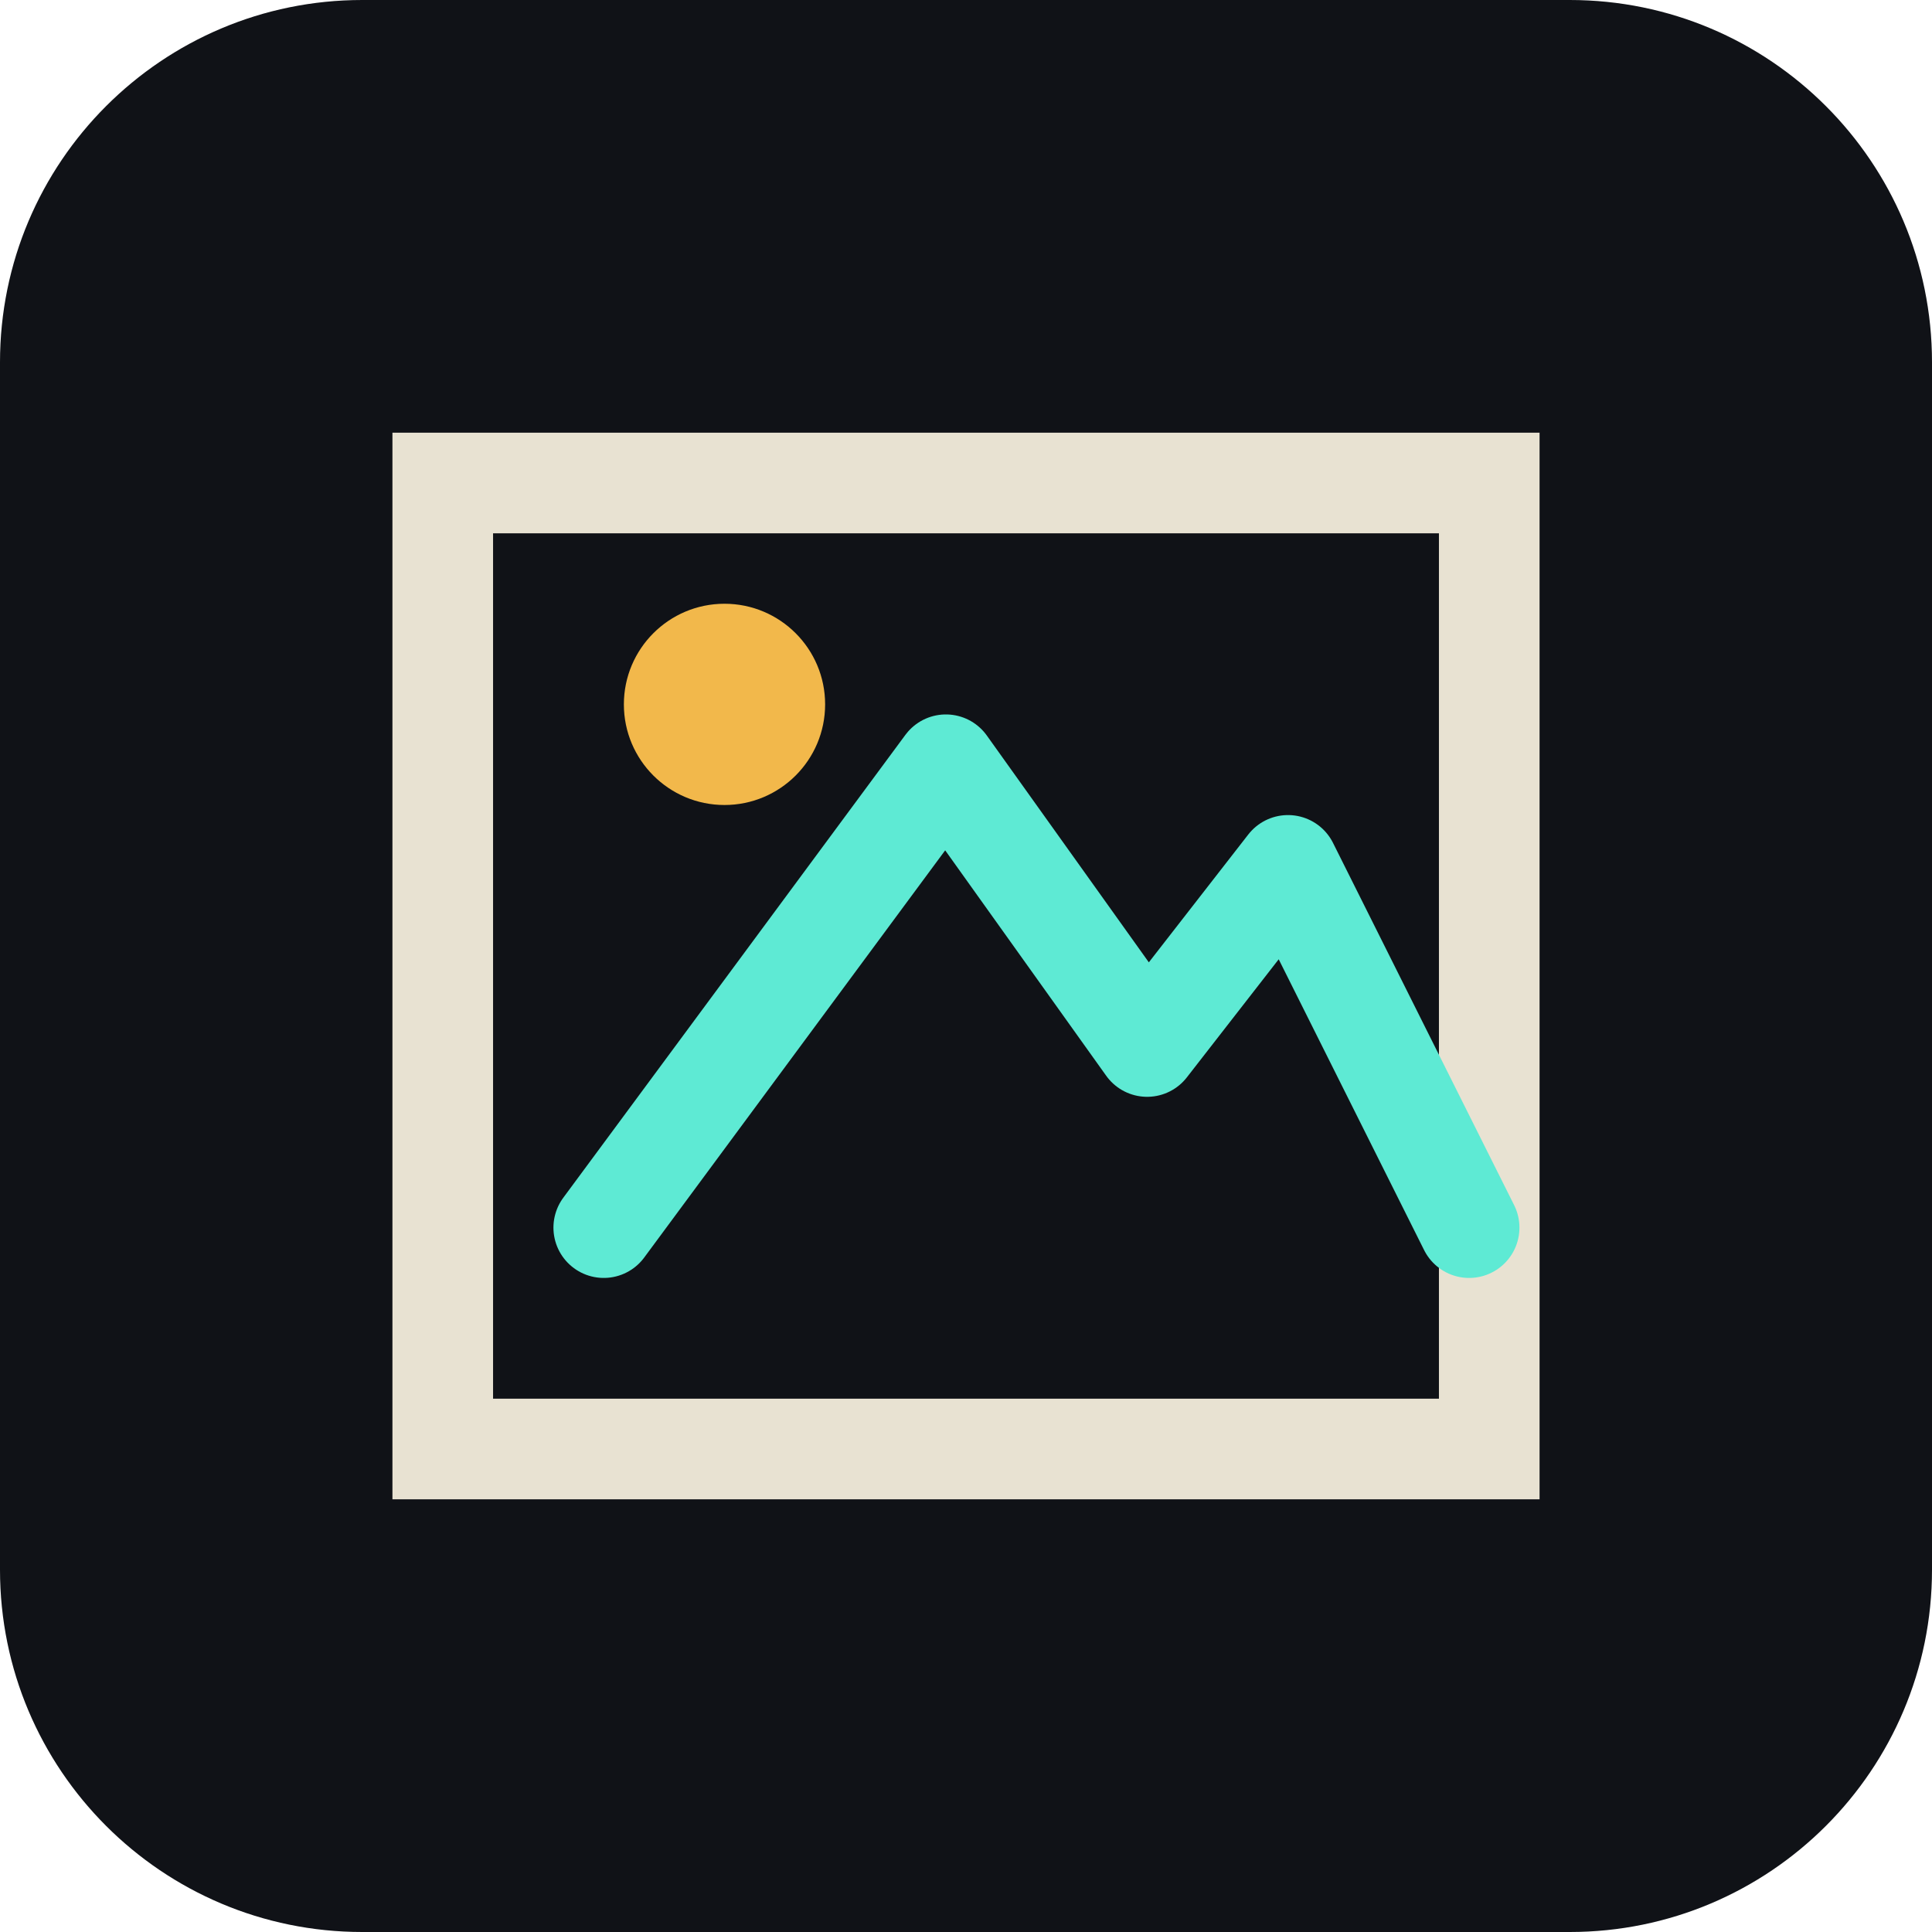
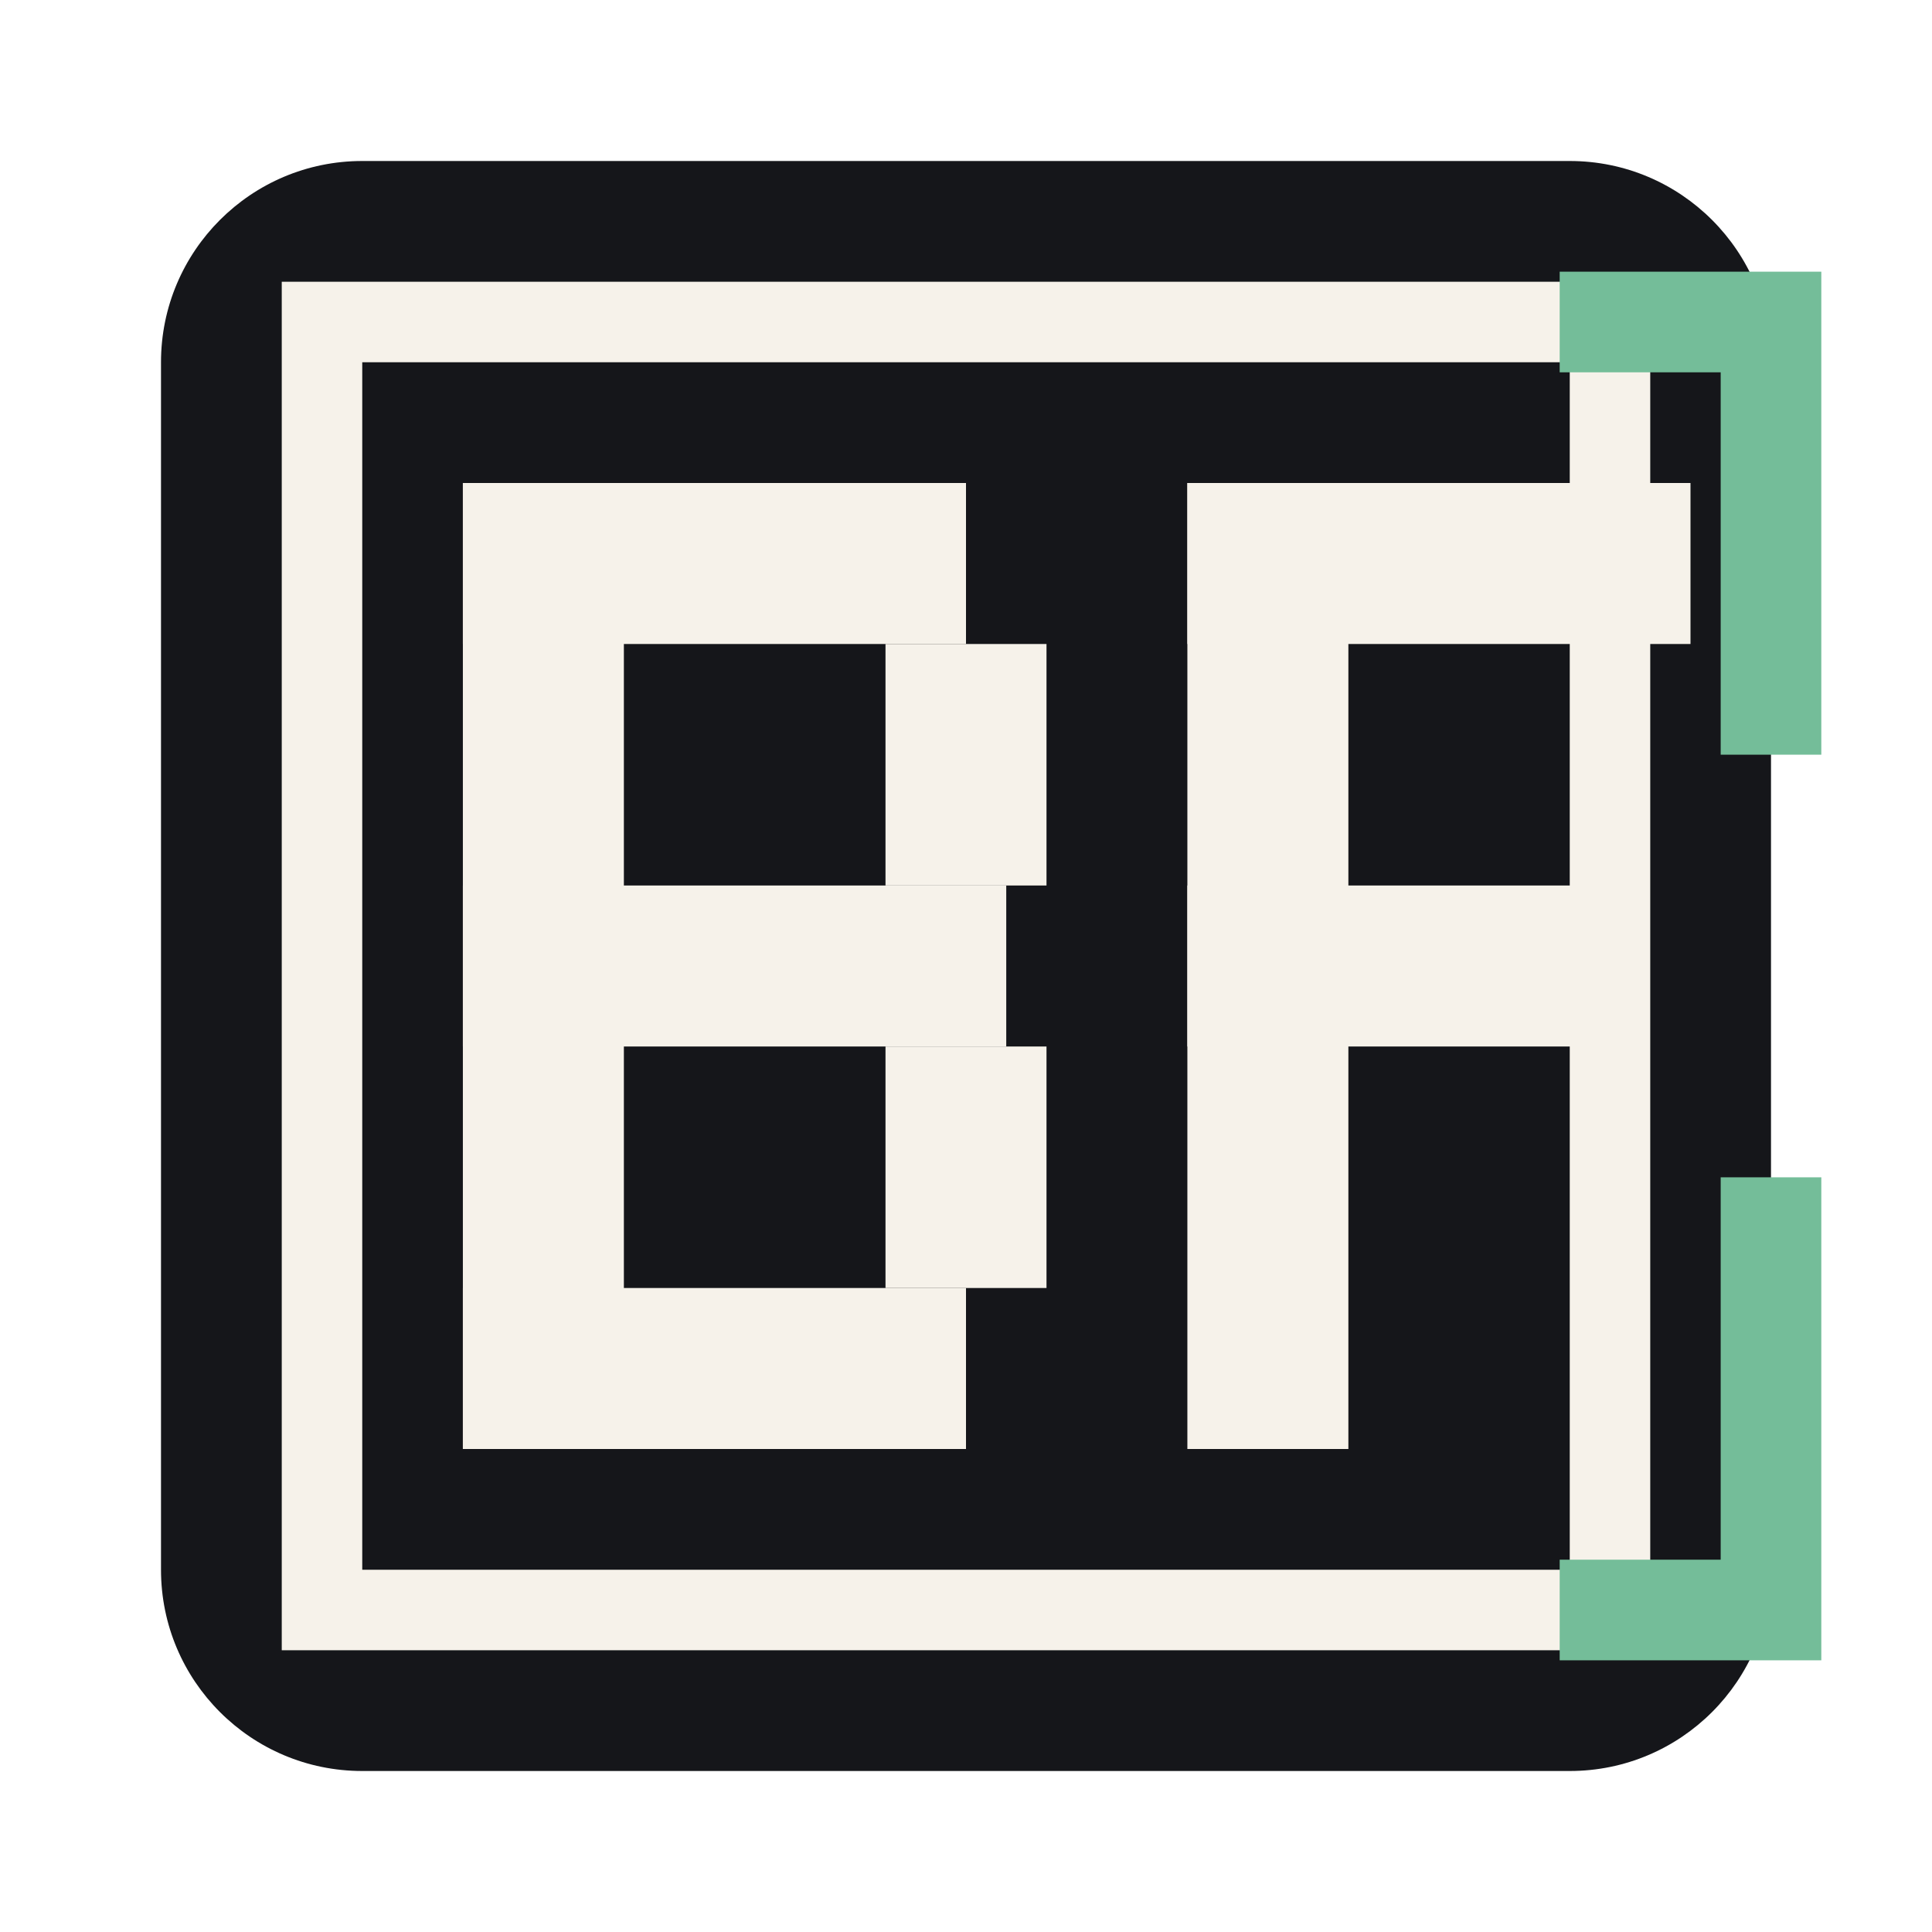
- <svg xmlns="http://www.w3.org/2000/svg" viewBox="0 0 96 96" role="img" aria-label="Behind the Frame">
-   <rect width="96" height="96" rx="18" fill="#101217" />
-   <path d="M22 24h52v48H22z" fill="none" stroke="#e8e2d2" stroke-width="5" />
-   <path d="M30 61 47 38l10 14 7-9 9 18" fill="none" stroke="#5eead4" stroke-width="5" stroke-linecap="round" stroke-linejoin="round" />
-   <circle cx="36" cy="35" r="5" fill="#f2b84b" />
+ <svg xmlns="http://www.w3.org/2000/svg" width="96" height="96" viewBox="0 0 96 96" role="img" aria-label="Behind the Frame favicon">
+   <rect x="8" y="8" width="80" height="80" rx="10" fill="#15161a" />
+   <path d="M16 16 H80 V80 H16 Z" fill="none" stroke="#f6f2ea" stroke-width="4" />
+   <path d="M80 16 H88 V35 M88 61 V80 H80" fill="none" stroke="#74bd99" stroke-width="5" stroke-linecap="square" />
+   <g fill="#f6f2ea">
+     <rect x="23" y="24" width="8" height="48" />
+     <rect x="23" y="24" width="25" height="8" />
+     <rect x="23" y="44" width="27" height="8" />
+     <rect x="23" y="64" width="25" height="8" />
+     <rect x="44" y="32" width="8" height="12" />
+     <rect x="44" y="52" width="8" height="12" />
+     <rect x="59" y="24" width="8" height="48" />
+     <rect x="59" y="24" width="25" height="8" />
+     <rect x="59" y="44" width="21" height="8" />
+   </g>
</svg>
